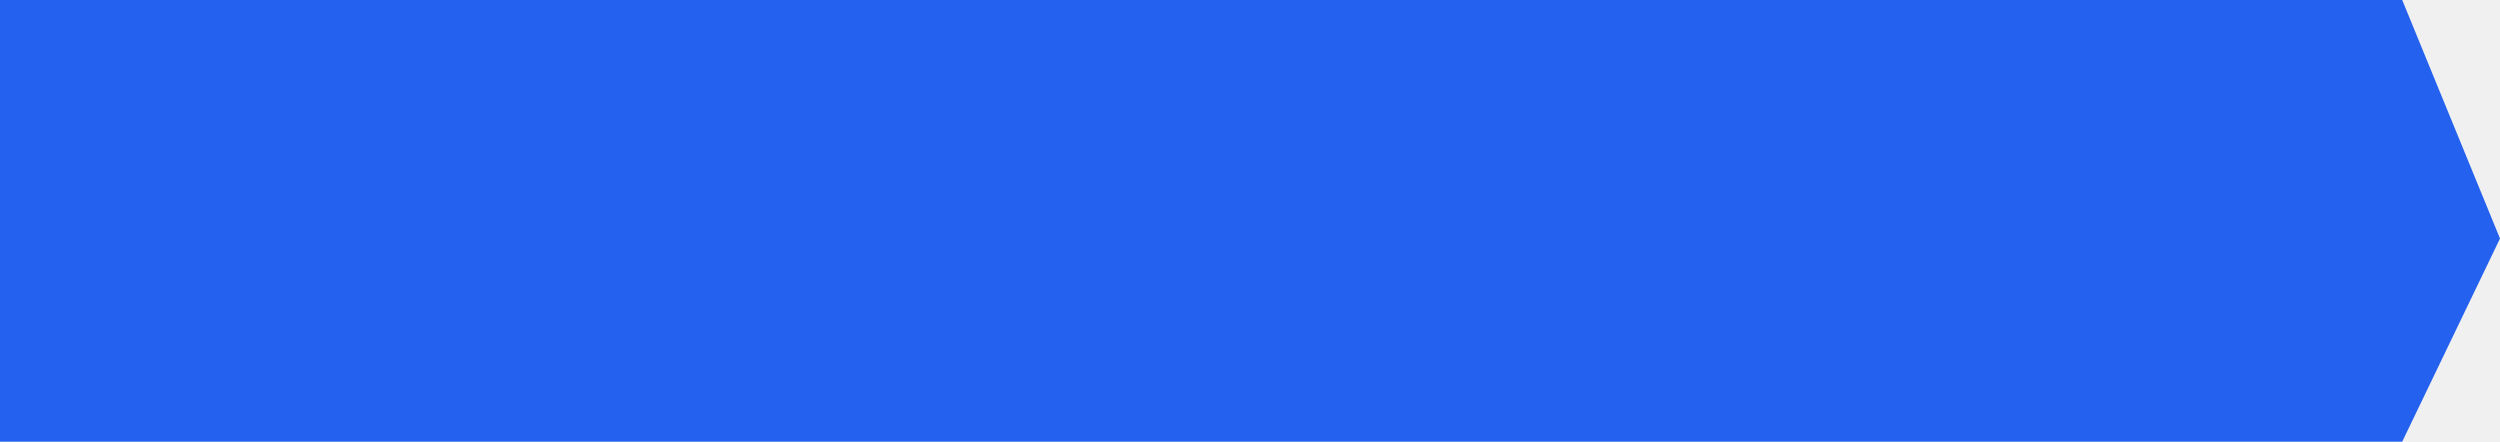
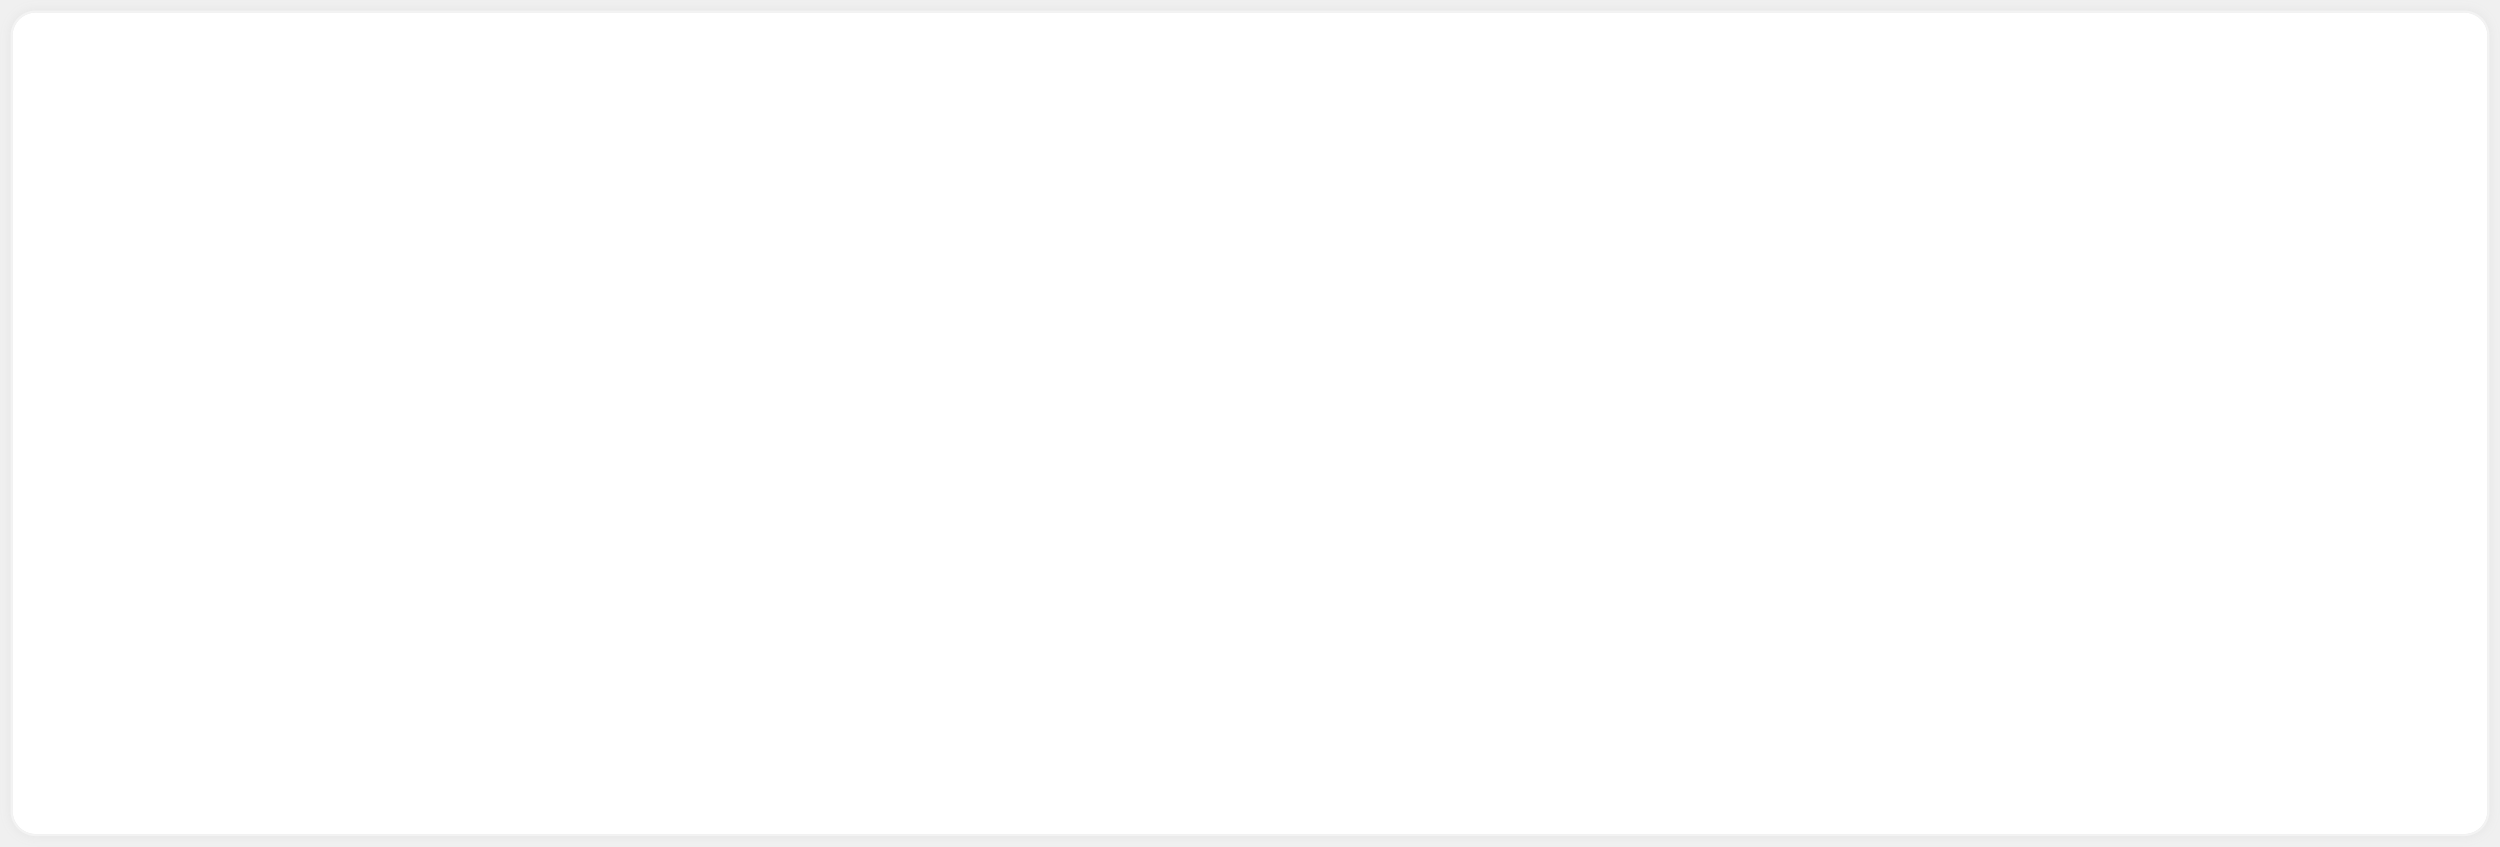
- <svg xmlns="http://www.w3.org/2000/svg" version="1.1" width="283px" height="50px">
-   <g transform="matrix(1 0 0 1 -40 -171 )">
-     <path d="M 0 50  L 0 0  L 271.93 0  L 283 27  L 271.93 50  L 0 50  Z " fill-rule="nonzero" fill="#2561ef" stroke="none" transform="matrix(1 0 0 1 40 171 )" />
+ <svg xmlns="http://www.w3.org/2000/svg" xmlns:xlink="http://www.w3.org/1999/xlink" version="1.1" width="1190px" height="403px">
+   <defs>
+     <filter x="15px" y="281px" width="1190px" height="403px" filterUnits="userSpaceOnUse" id="filter1900">
+       <feOffset dx="0" dy="0" in="SourceAlpha" result="shadowOffsetInner" />
+       <feGaussianBlur stdDeviation="2.5" in="shadowOffsetInner" result="shadowGaussian" />
+       <feComposite in2="shadowGaussian" operator="atop" in="SourceAlpha" result="shadowComposite" />
+       <feColorMatrix type="matrix" values="0 0 0 0 0.894  0 0 0 0 0.894  0 0 0 0 0.894  0 0 0 1 0  " in="shadowComposite" />
+     </filter>
+     <g id="widget1901">
+       <path d="M 21 298  A 11 11 0 0 1 32 287 L 1188 287  A 11 11 0 0 1 1199 298 L 1199 667  A 11 11 0 0 1 1188 678 L 32 678  A 11 11 0 0 1 21 667 L 21 298  Z " fill-rule="nonzero" fill="#ffffff" stroke="none" />
+       <path d="M 20.5 298  A 11.5 11.5 0 0 1 32 286.5 L 1188 286.5  A 11.5 11.5 0 0 1 1199.5 298 L 1199.5 667  A 11.5 11.5 0 0 1 1188 678.5 L 32 678.5  A 11.5 11.5 0 0 1 20.5 667 L 20.5 298  Z " stroke-width="1" stroke="#f2f2f2" fill="none" stroke-opacity="0.988" />
+     </g>
+   </defs>
+   <g transform="matrix(1 0 0 1 -15 -281 )">
+     <use xlink:href="#widget1901" filter="url(#filter1900)" />
+     <use xlink:href="#widget1901" />
  </g>
</svg>
